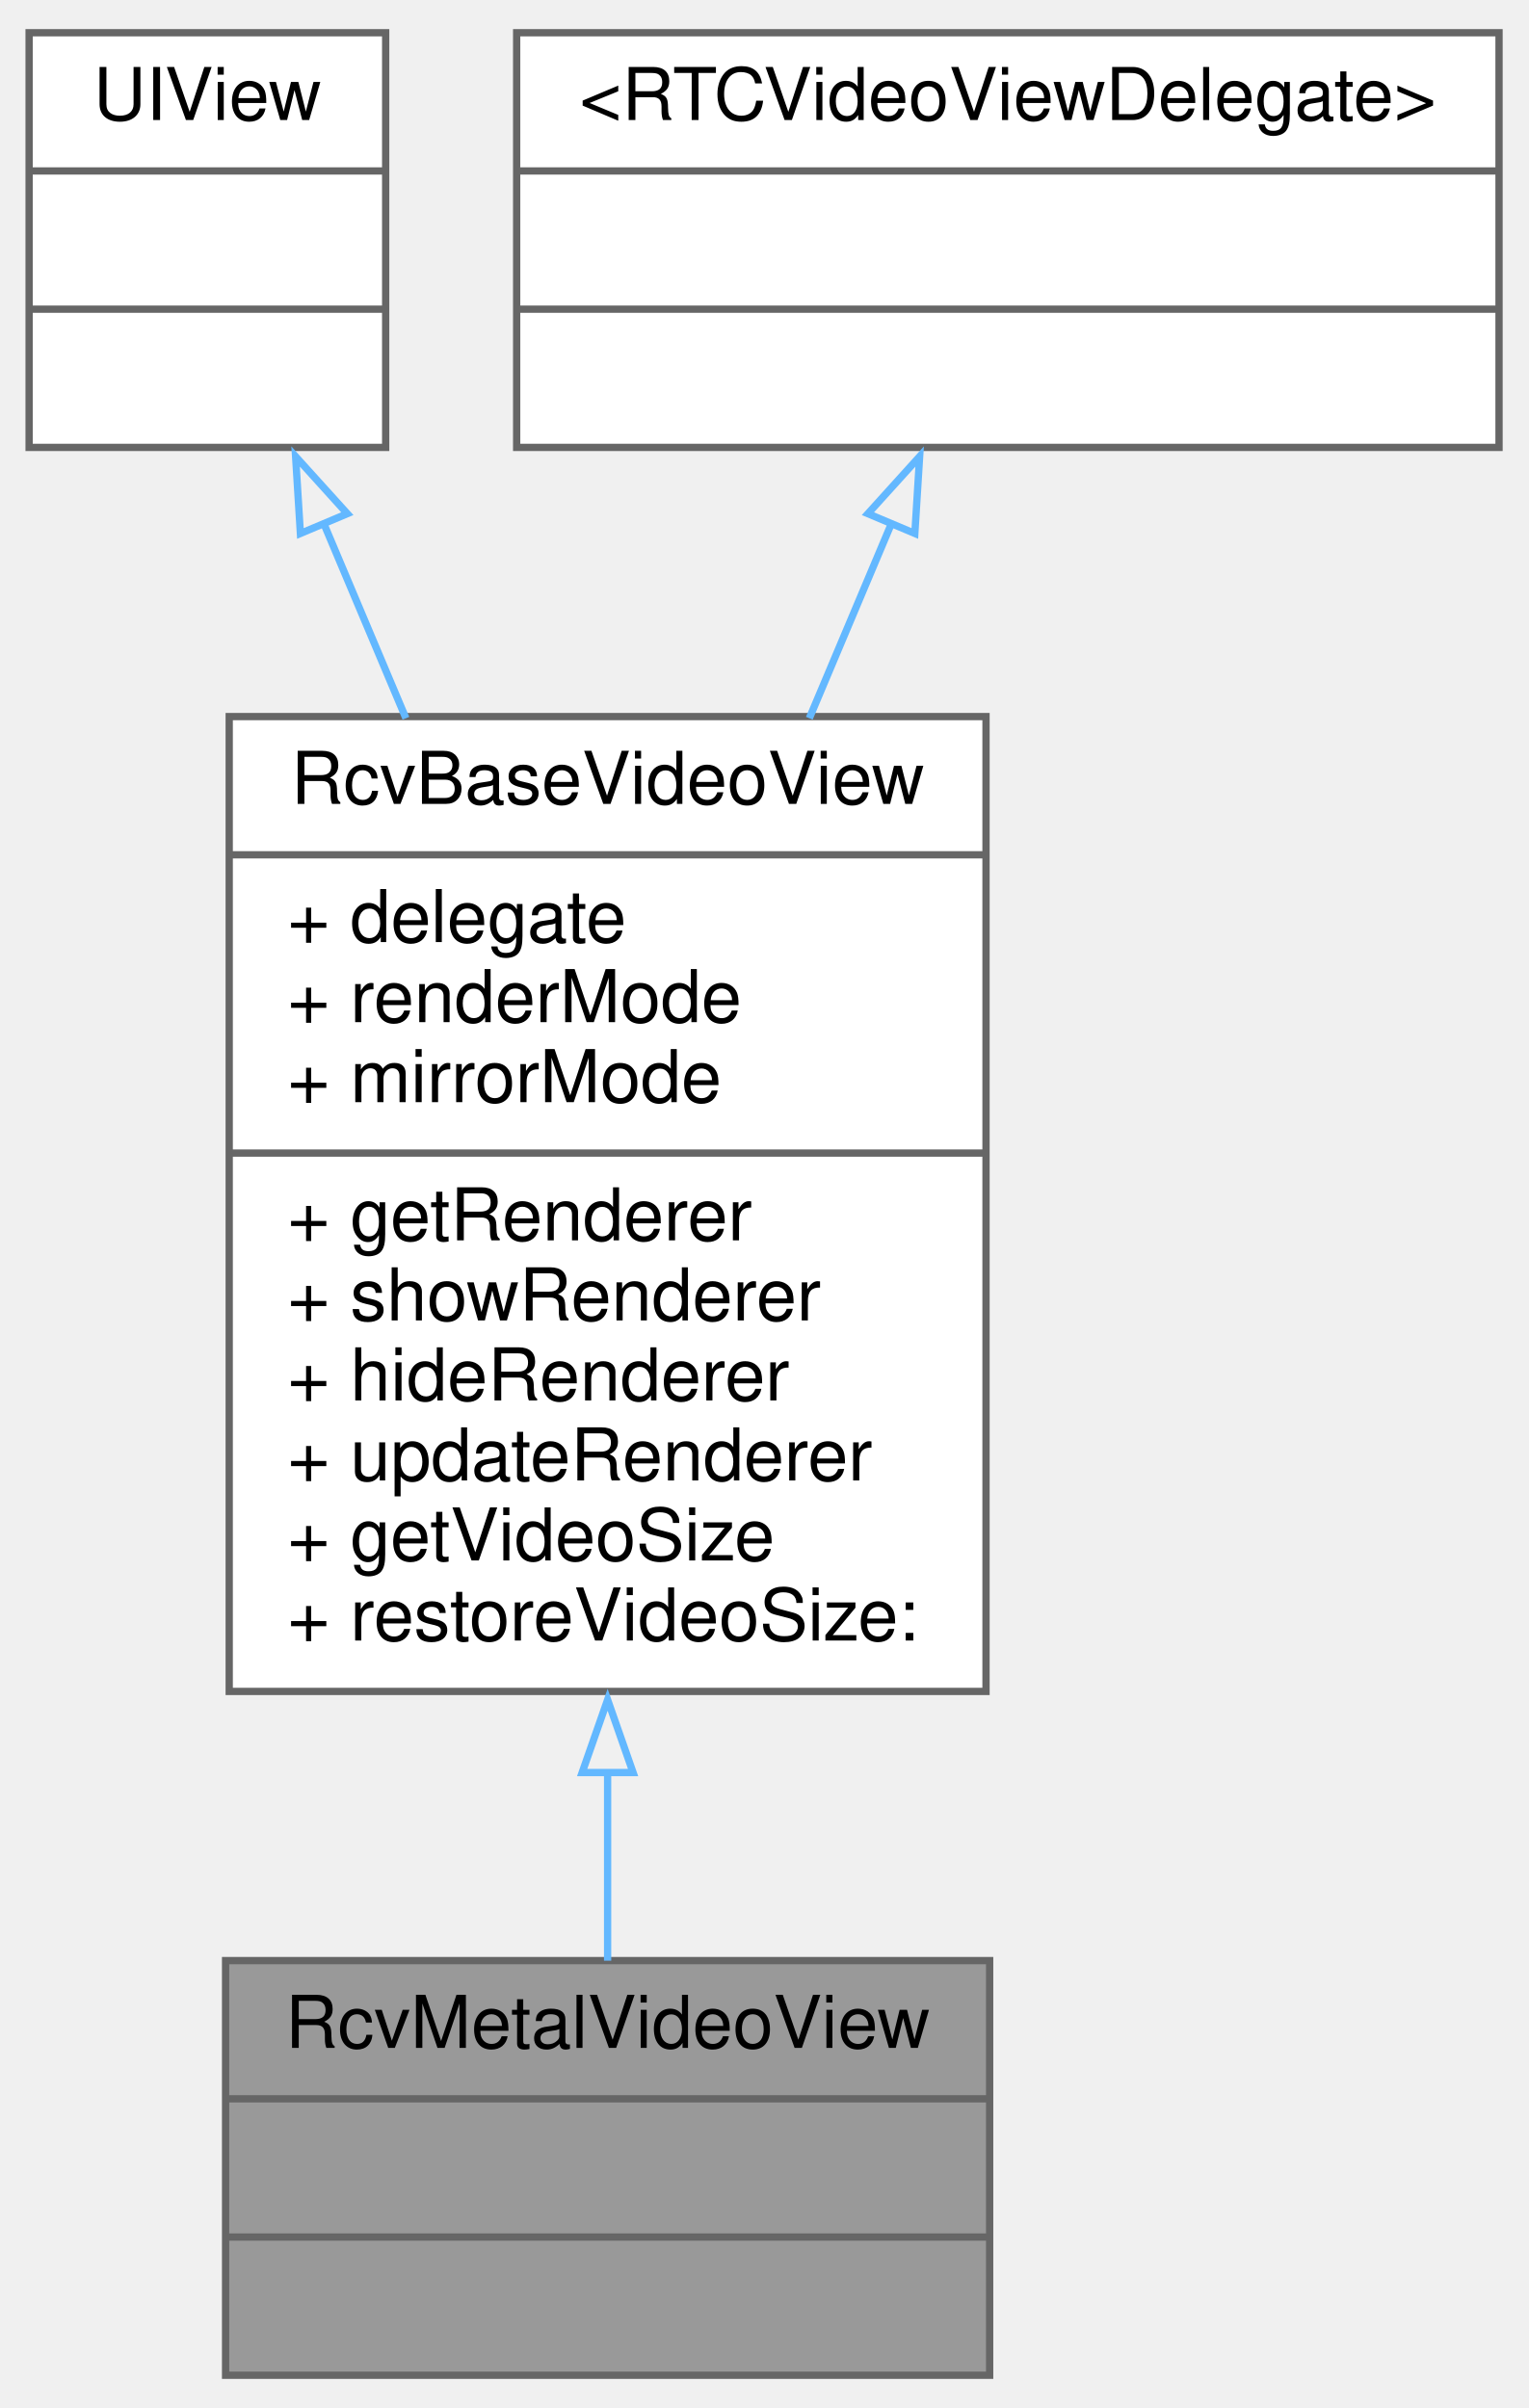
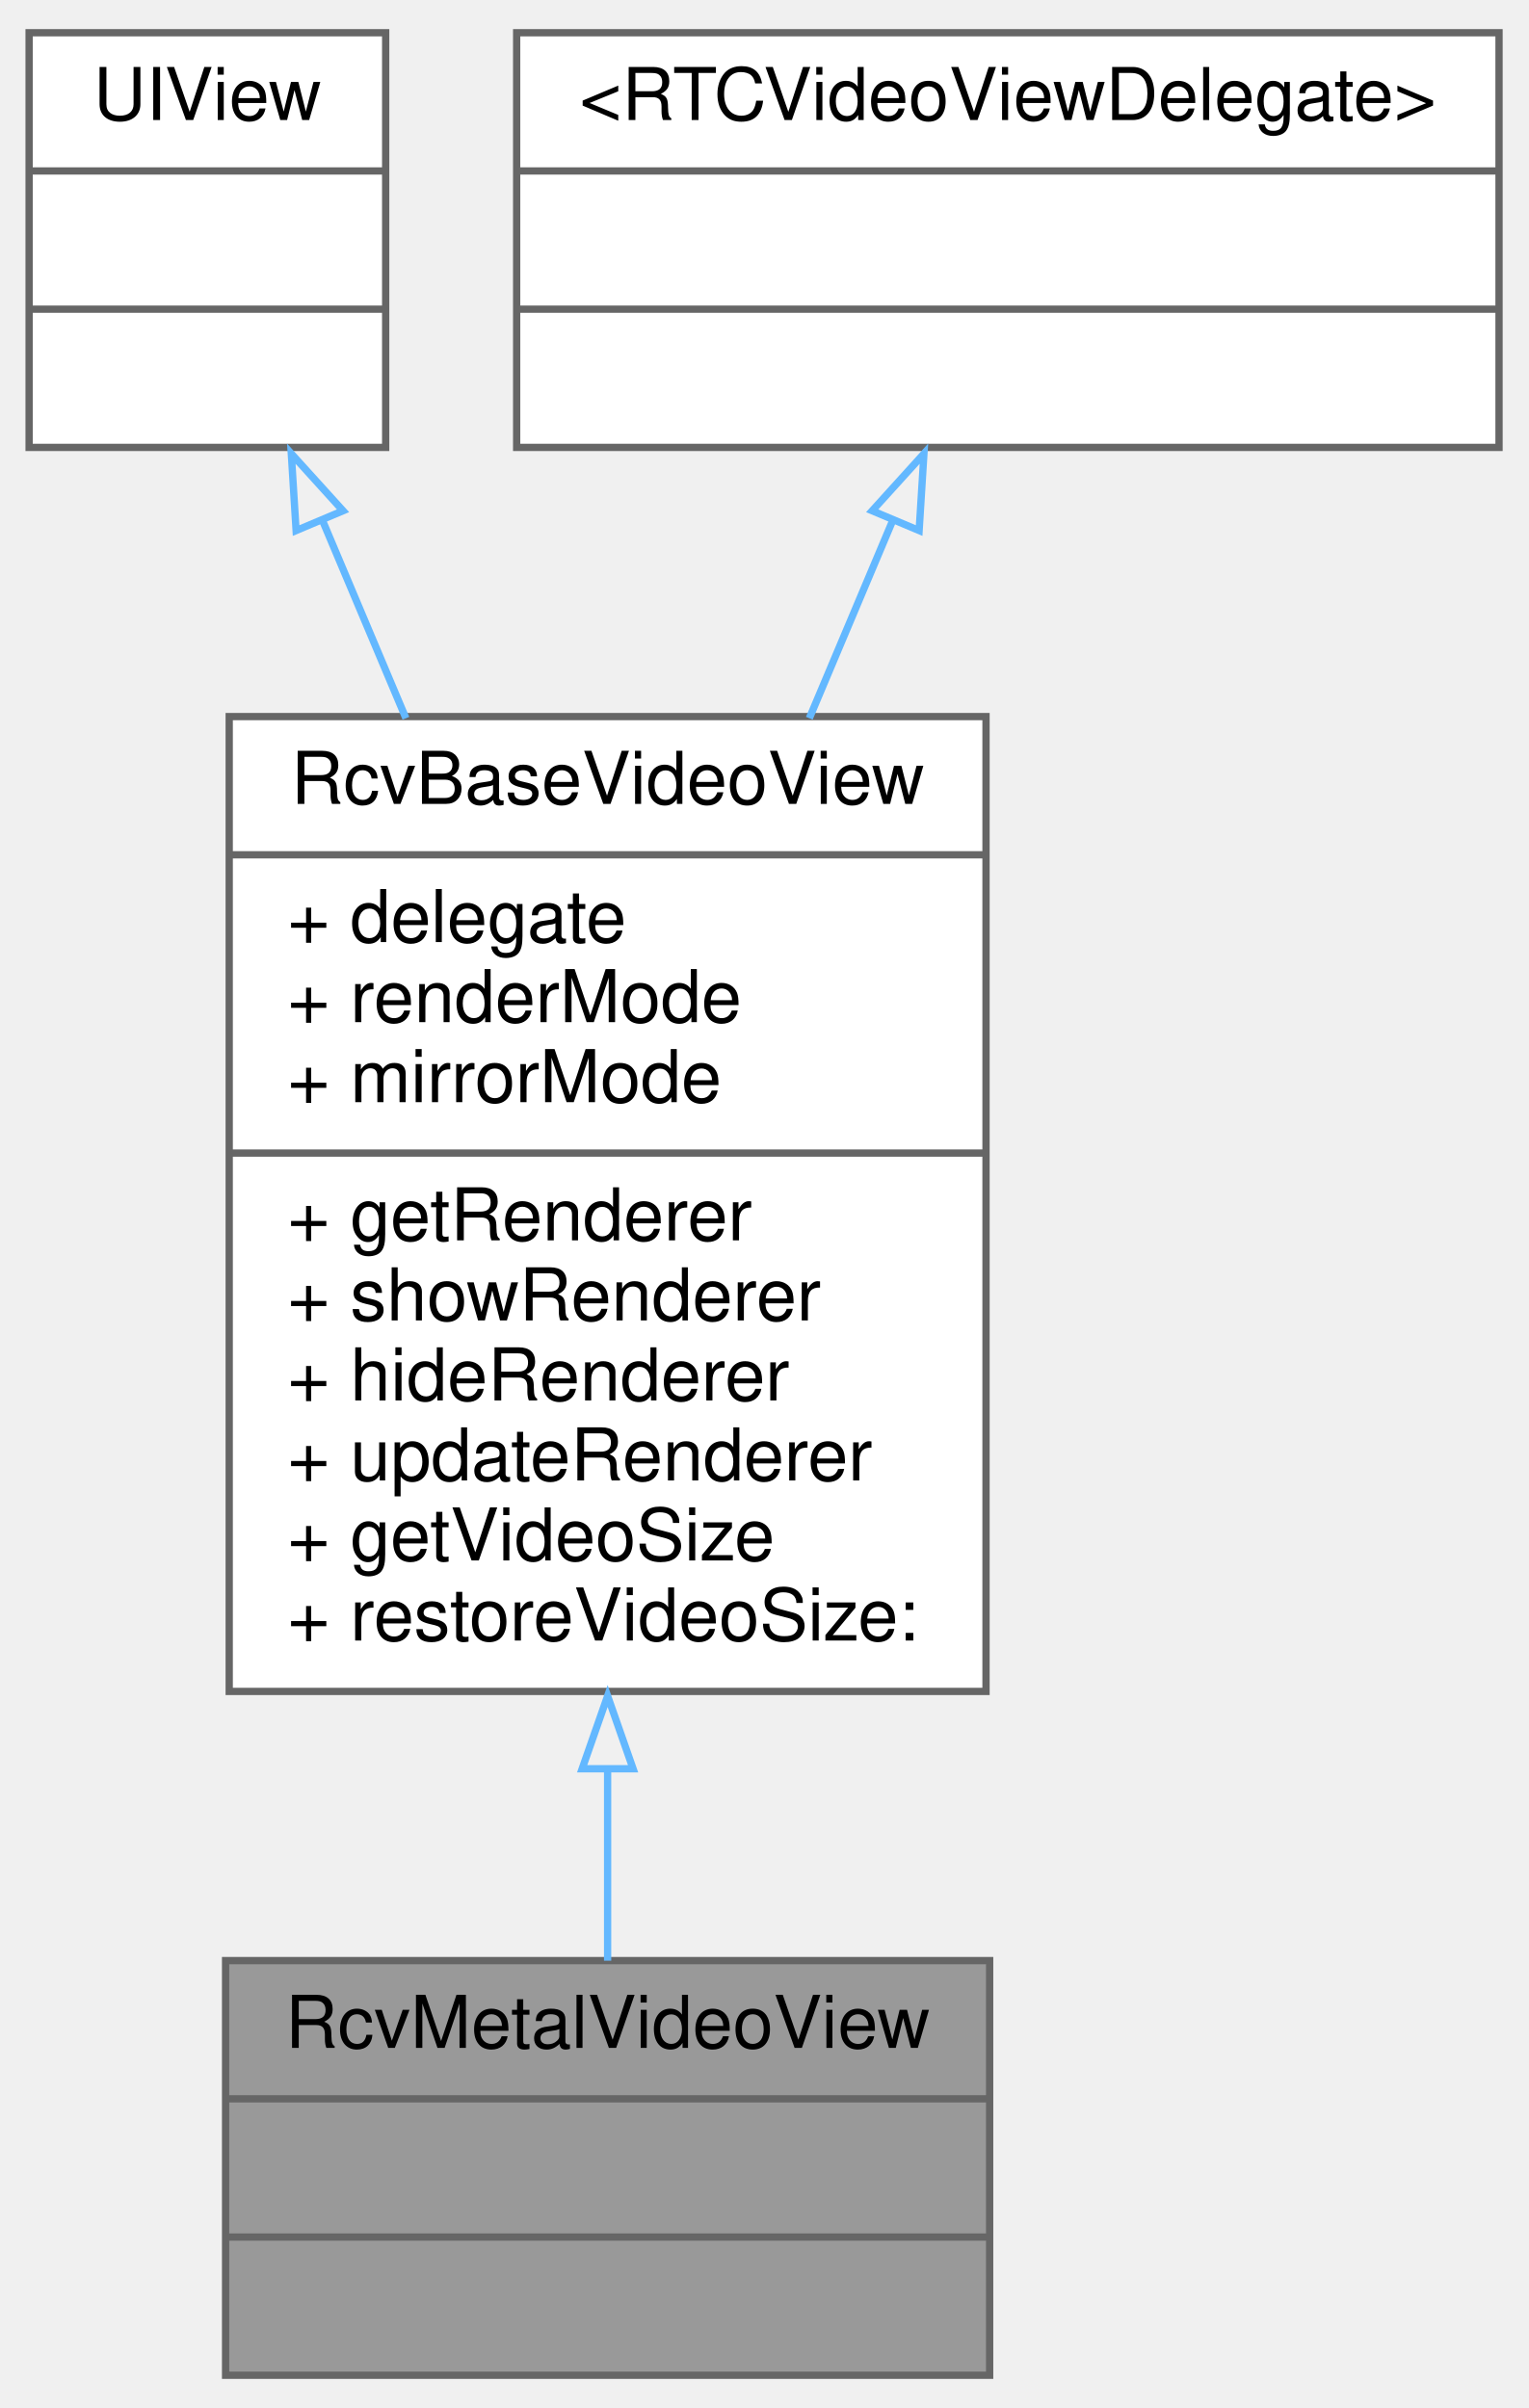
<svg xmlns="http://www.w3.org/2000/svg" xmlns:xlink="http://www.w3.org/1999/xlink" width="210pt" height="331pt" viewBox="0.00 0.00 210.00 331.00">
  <g id="graph0" class="graph" transform="scale(1 1) rotate(0) translate(4 327)">
    <g id="node1" class="node">
      <g id="a_node1">
        <a xlink:title=" ">
          <polygon fill="#999999" stroke="#666666" points="27,-0.5 27,-57.5 132,-57.5 132,-0.5 27,-0.5" />
          <text text-anchor="middle" x="79.5" y="-45.5" font-family="Helvetica,sans-Serif" font-size="10.00">RcvMetalVideoView</text>
          <polyline fill="none" stroke="#666666" points="27,-38.5 132,-38.5" />
          <text text-anchor="middle" x="79.5" y="-26.5" font-family="Helvetica,sans-Serif" font-size="10.00"> </text>
          <polyline fill="none" stroke="#666666" points="27,-19.5 132,-19.5" />
          <text text-anchor="middle" x="79.5" y="-7.5" font-family="Helvetica,sans-Serif" font-size="10.00"> </text>
        </a>
      </g>
    </g>
    <g id="node2" class="node">
      <g id="a_node2">
        <a xlink:href="interface_rcv_base_video_view.html" target="_top" xlink:title=" ">
          <polygon fill="white" stroke="#666666" points="27.5,-94.5 27.5,-228.5 131.5,-228.5 131.5,-94.5 27.5,-94.5" />
          <text text-anchor="middle" x="79.5" y="-216.5" font-family="Helvetica,sans-Serif" font-size="10.00">RcvBaseVideoView</text>
          <polyline fill="none" stroke="#666666" points="27.5,-209.5 131.5,-209.5" />
          <text text-anchor="start" x="35.5" y="-197.5" font-family="Helvetica,sans-Serif" font-size="10.00">+ delegate</text>
          <text text-anchor="start" x="35.5" y="-186.5" font-family="Helvetica,sans-Serif" font-size="10.00">+ renderMode</text>
          <text text-anchor="start" x="35.5" y="-175.5" font-family="Helvetica,sans-Serif" font-size="10.00">+ mirrorMode</text>
          <polyline fill="none" stroke="#666666" points="27.5,-168.5 131.5,-168.5" />
          <text text-anchor="start" x="35.5" y="-156.5" font-family="Helvetica,sans-Serif" font-size="10.00">+ getRenderer</text>
          <text text-anchor="start" x="35.5" y="-145.5" font-family="Helvetica,sans-Serif" font-size="10.00">+ showRenderer</text>
          <text text-anchor="start" x="35.5" y="-134.5" font-family="Helvetica,sans-Serif" font-size="10.00">+ hideRenderer</text>
          <text text-anchor="start" x="35.5" y="-123.5" font-family="Helvetica,sans-Serif" font-size="10.00">+ updateRenderer</text>
          <text text-anchor="start" x="35.5" y="-112.5" font-family="Helvetica,sans-Serif" font-size="10.00">+ getVideoSize</text>
          <text text-anchor="start" x="35.5" y="-101.5" font-family="Helvetica,sans-Serif" font-size="10.00">+ restoreVideoSize:</text>
        </a>
      </g>
    </g>
    <g id="edge1" class="edge">
-       <path fill="none" stroke="#63b8ff" d="M79.5,-83.48C79.5,-74.23 79.5,-65.31 79.5,-57.49" />
-       <polygon fill="none" stroke="#63b8ff" points="76,-83.35 79.5,-93.35 83,-83.35 76,-83.35" />
+       <path fill="none" stroke="#63b8ff" d="M79.5,-84.09C79.5,-74.62 79.5,-65.48 79.5,-57.49" />
+       <polygon fill="none" stroke="#63b8ff" points="76,-83.87 79.5,-93.87 83,-83.87 76,-83.87" />
    </g>
    <g id="node3" class="node">
      <g id="a_node3">
        <a xlink:title=" ">
          <polygon fill="white" stroke="#666666" points="0,-265.5 0,-322.5 49,-322.5 49,-265.5 0,-265.5" />
          <text text-anchor="middle" x="24.5" y="-310.5" font-family="Helvetica,sans-Serif" font-size="10.00">UIView</text>
          <polyline fill="none" stroke="#666666" points="0,-303.5 49,-303.5" />
          <text text-anchor="middle" x="24.5" y="-291.5" font-family="Helvetica,sans-Serif" font-size="10.00"> </text>
          <polyline fill="none" stroke="#666666" points="0,-284.5 49,-284.5" />
          <text text-anchor="middle" x="24.5" y="-272.5" font-family="Helvetica,sans-Serif" font-size="10.00"> </text>
        </a>
      </g>
    </g>
    <g id="edge2" class="edge">
-       <path fill="none" stroke="#63b8ff" d="M40.49,-255.05C44.05,-246.62 47.91,-237.45 51.78,-228.27" />
-       <polygon fill="none" stroke="#63b8ff" points="37.28,-253.67 36.62,-264.25 43.73,-256.39 37.28,-253.67" />
+       <path fill="none" stroke="#63b8ff" d="M40.25,-255.62C43.87,-247.03 47.82,-237.66 51.78,-228.27" />
+       <polygon fill="none" stroke="#63b8ff" points="36.69,-254.07 36.03,-264.64 43.14,-256.79 36.69,-254.07" />
    </g>
    <g id="node4" class="node">
      <g id="a_node4">
        <a xlink:title=" ">
          <polygon fill="white" stroke="#666666" points="67,-265.5 67,-322.5 202,-322.5 202,-265.5 67,-265.5" />
          <text text-anchor="middle" x="134.5" y="-310.5" font-family="Helvetica,sans-Serif" font-size="10.00">&lt;RTCVideoViewDelegate&gt;</text>
          <polyline fill="none" stroke="#666666" points="67,-303.5 202,-303.5" />
          <text text-anchor="middle" x="134.5" y="-291.5" font-family="Helvetica,sans-Serif" font-size="10.00"> </text>
          <polyline fill="none" stroke="#666666" points="67,-284.5 202,-284.5" />
          <text text-anchor="middle" x="134.5" y="-272.5" font-family="Helvetica,sans-Serif" font-size="10.00"> </text>
        </a>
      </g>
    </g>
    <g id="edge3" class="edge">
-       <path fill="none" stroke="#63b8ff" d="M118.51,-255.05C114.95,-246.62 111.09,-237.45 107.22,-228.27" />
-       <polygon fill="none" stroke="#63b8ff" points="115.27,-256.39 122.38,-264.25 121.72,-253.67 115.27,-256.39" />
+       <path fill="none" stroke="#63b8ff" d="M118.75,-255.62C115.13,-247.03 111.18,-237.66 107.22,-228.27" />
+       <polygon fill="none" stroke="#63b8ff" points="115.86,-256.79 122.97,-264.64 122.31,-254.07 115.86,-256.79" />
    </g>
  </g>
</svg>
